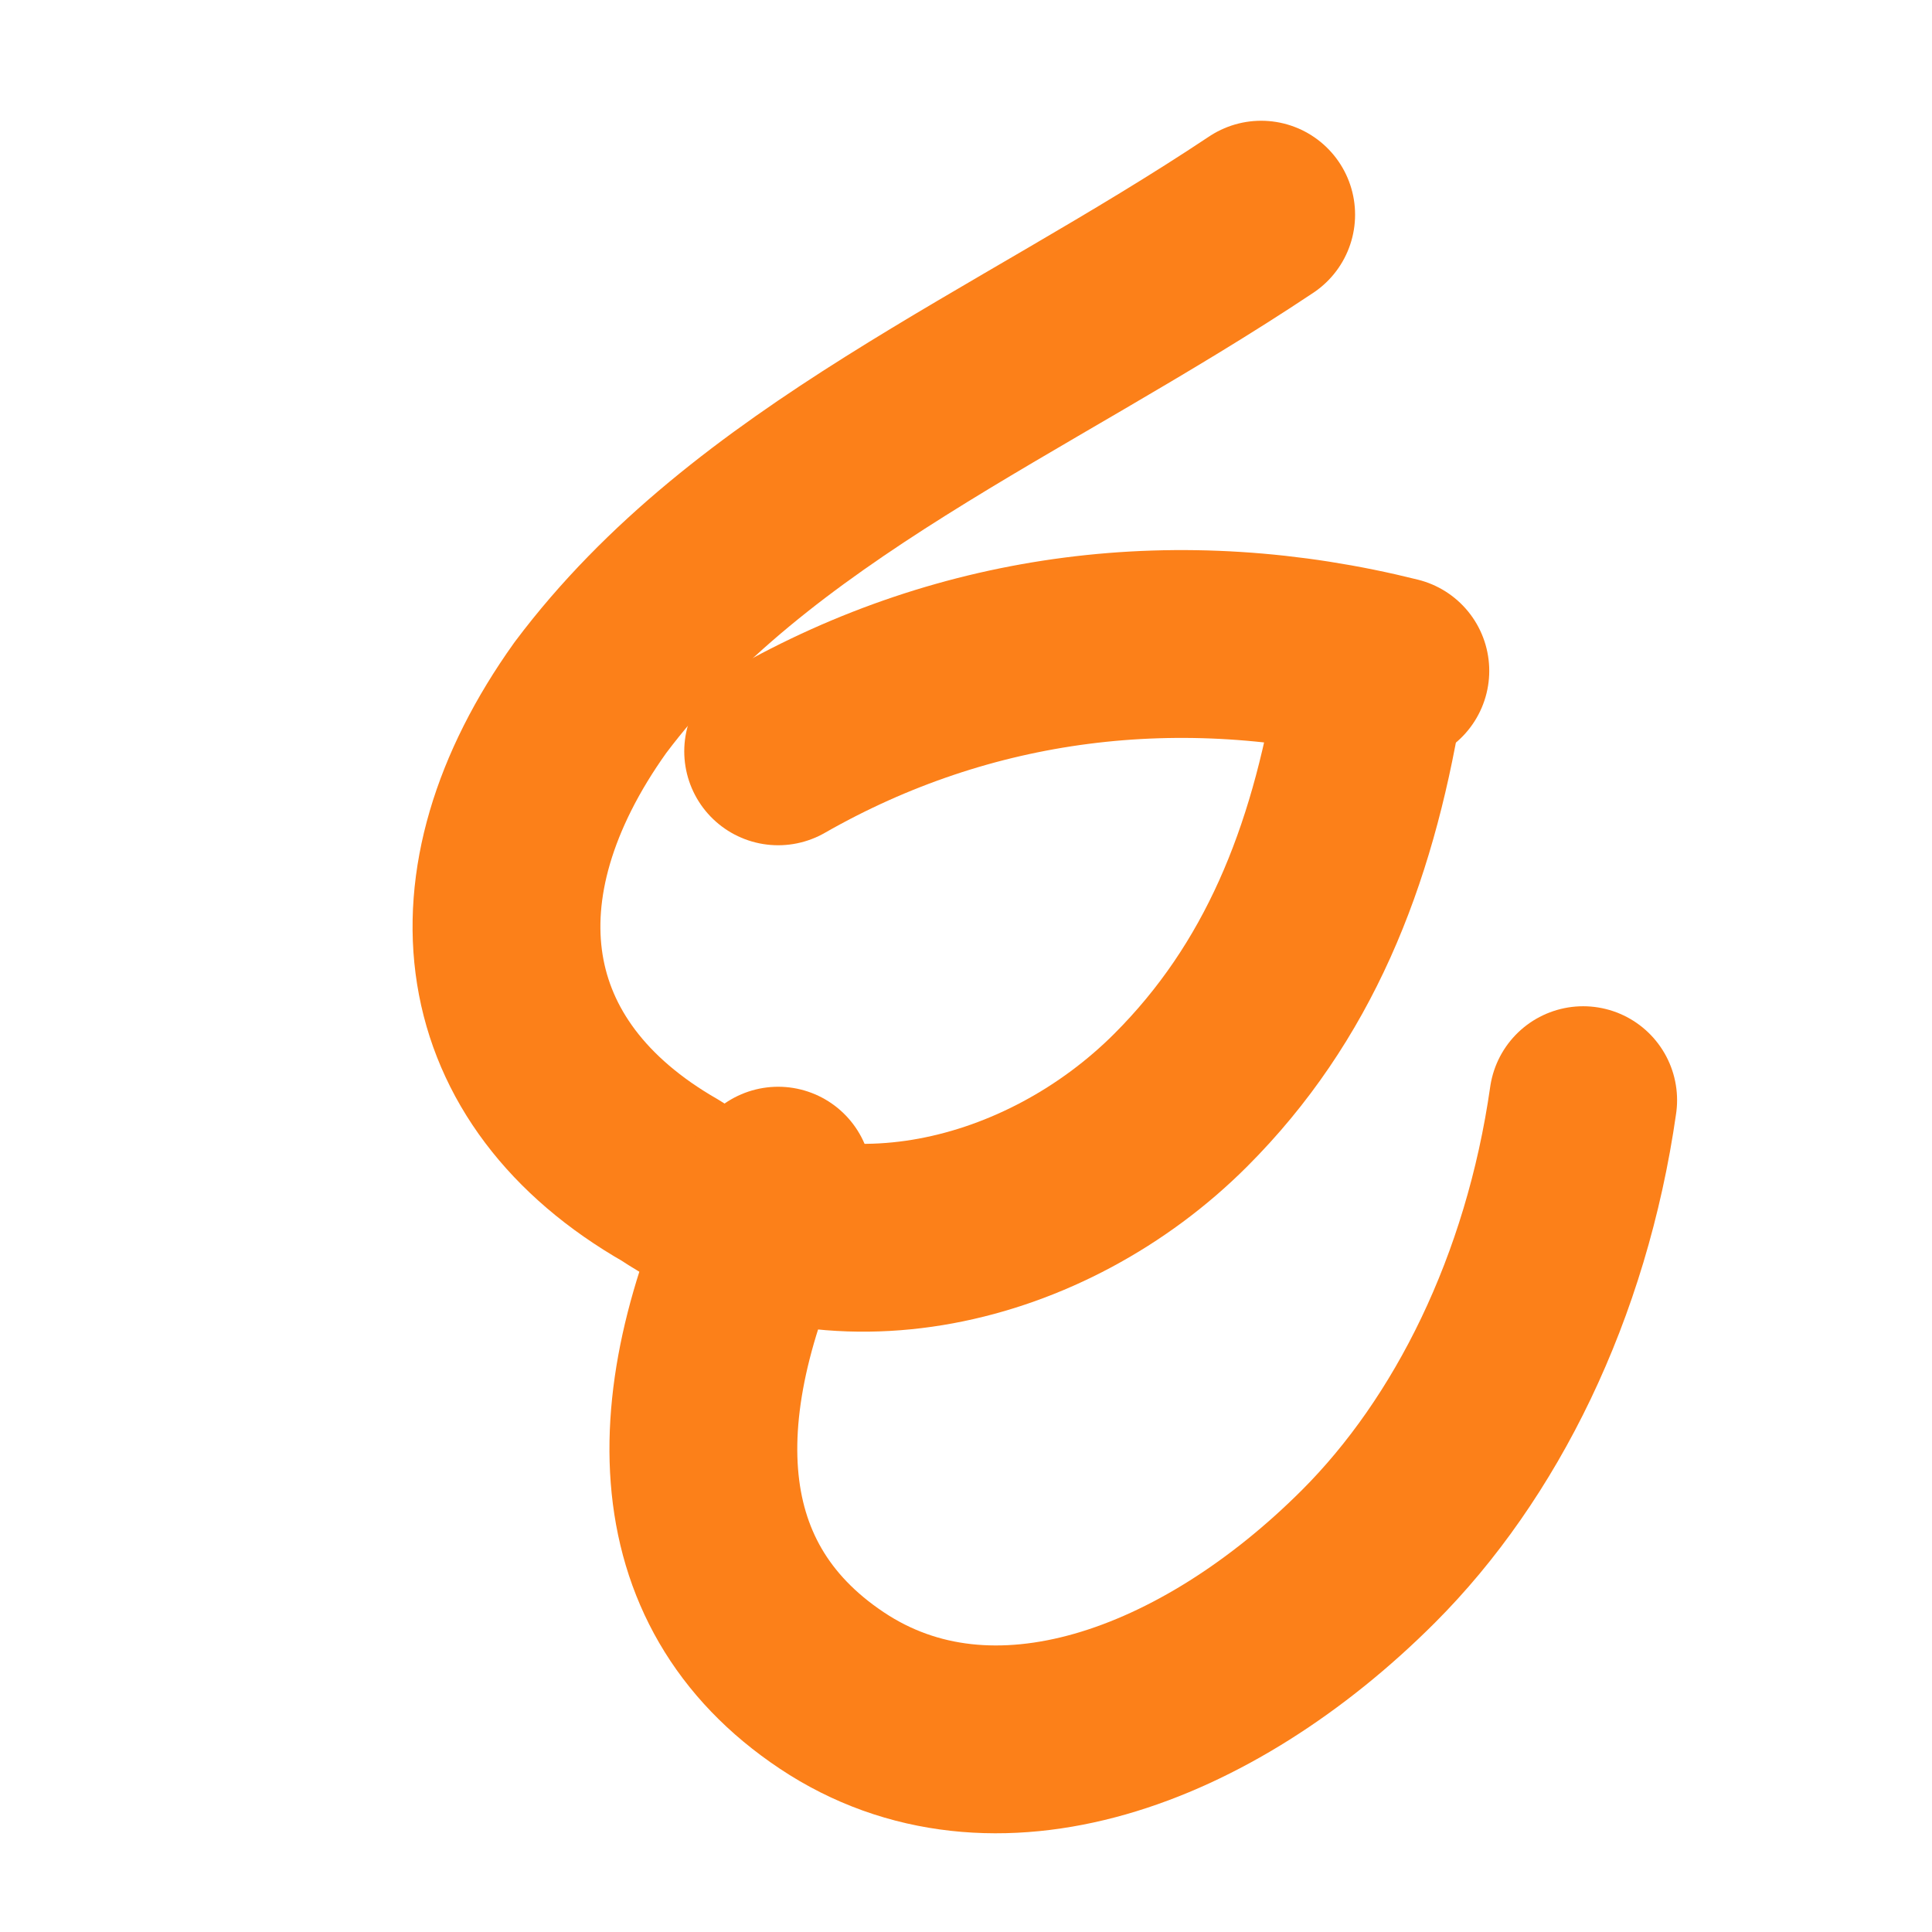
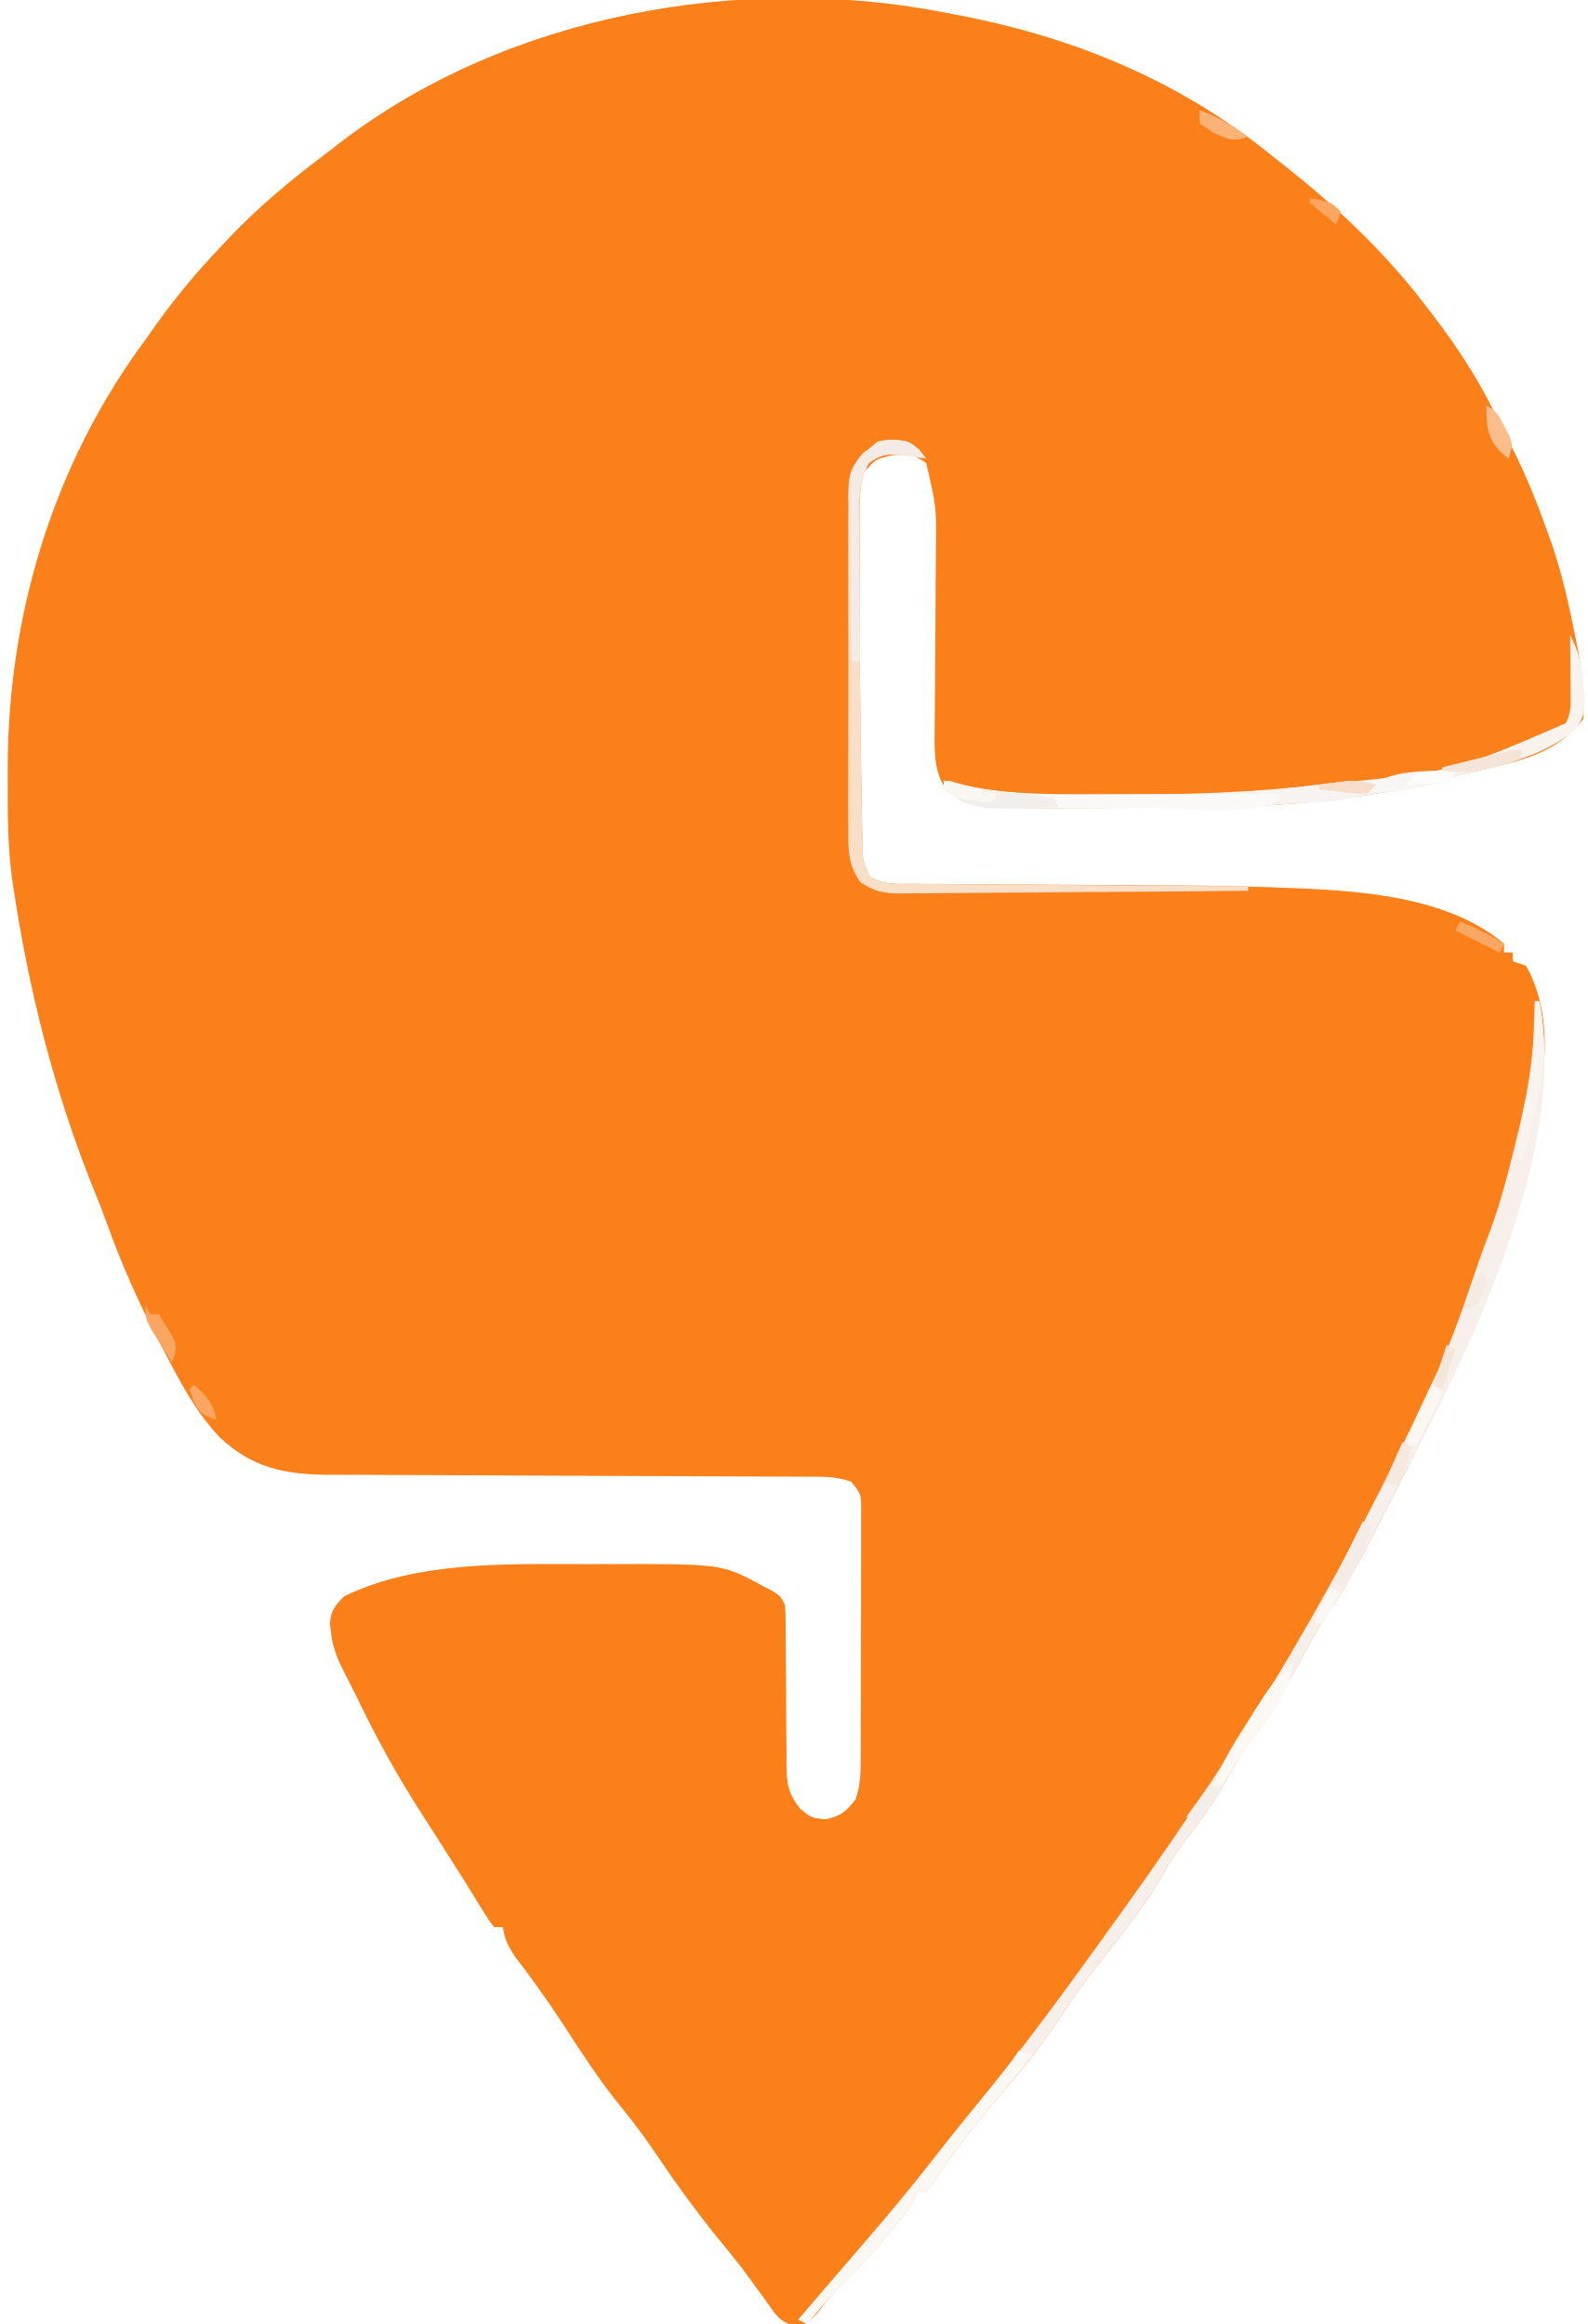
- <svg xmlns="http://www.w3.org/2000/svg" width="72" height="72" viewBox="0 0 72 72" role="img" aria-labelledby="title">
-   <g fill="none" stroke="#FC8019" stroke-linecap="round" stroke-linejoin="round" stroke-width="7">
-     <path d="M47 8c-9 6-19 10-25 18-5 7-4 14 3 18 6 4 14 2 19-3 4-4 6-9 7-15" />
-     <path d="M29 44c-4 8-4 15 2 19 6 4 14 1 20-5 4-4 7-10 8-17" />
-     <path d="M29 28c7-4 15-5 23-3" />
-   </g>
+ <svg xmlns="http://www.w3.org/2000/svg" version="1.1" width="360" height="527">
+   <path d="M0 0 C0.87 0.17 1.75 0.33 2.65 0.5 C28.6 5.51 52.33 15.3 73 32 C73.9 32.7 74.79 33.4 75.71 34.12 C87.77 43.65 98.65 53.78 108 66 C108.44 66.57 108.88 67.14 109.33 67.72 C115.55 75.8 120.73 83.7 125 93 C126.02 94.98 127.04 96.96 128.06 98.94 C131.16 105.14 133.69 111.47 136 118 C136.35 118.98 136.7 119.96 137.06 120.97 C139.33 127.82 140.87 134.75 142.25 141.81 C142.43 142.7 142.6 143.58 142.78 144.49 C143.76 149.75 144.35 154.65 144 160 C138.03 168.21 128.1 169.92 118.8 172.07 C115.12 172.91 115.12 172.91 112.12 173.99 C106.98 175.65 101.71 176.27 96.38 177.06 C95.28 177.24 94.19 177.41 93.06 177.59 C75.87 180.15 58.47 180.19 41.12 180.19 C38.04 180.19 34.96 180.21 31.87 180.22 C5.07 180.31 5.07 180.31 -0.27 176.3 C-3.33 172.23 -3.13 167.39 -3.08 162.44 C-3.08 161.38 -3.07 160.31 -3.06 159.22 C-3.05 158.08 -3.04 156.94 -3.03 155.77 C-3.01 153.33 -3 150.9 -2.99 148.46 C-2.97 144.64 -2.94 140.82 -2.9 137 C-2.87 133.3 -2.86 129.6 -2.84 125.89 C-2.83 124.77 -2.81 123.64 -2.8 122.48 C-2.67 112.06 -2.67 112.06 -5 102 C-7.84 99.99 -8.99 100 -12.56 100.19 C-16.5 101.11 -16.5 101.11 -19 104 C-20.3 107.9 -20.14 111.6 -20.13 115.66 C-20.13 116.54 -20.14 117.42 -20.14 118.33 C-20.14 121.24 -20.13 124.15 -20.12 127.06 C-20.12 128.55 -20.12 128.55 -20.12 130.07 C-20.09 144.33 -19.99 158.59 -19.74 172.85 C-19.7 174.7 -19.68 176.54 -19.65 178.39 C-19.62 180.96 -19.57 183.53 -19.51 186.1 C-19.5 187.24 -19.5 187.24 -19.49 188.41 C-19.41 192.23 -19.41 192.23 -17.96 195.69 C-14.93 197.72 -11.8 197.43 -8.28 197.42 C-7.1 197.43 -7.1 197.43 -5.9 197.44 C-3.29 197.47 -0.68 197.47 1.93 197.48 C3.76 197.49 5.59 197.51 7.42 197.52 C12.25 197.57 17.09 197.59 21.92 197.61 C29.59 197.65 37.27 197.71 44.94 197.77 C47.59 197.79 50.24 197.8 52.89 197.81 C61.66 197.86 70.41 198.04 79.17 198.43 C80.01 198.47 80.85 198.5 81.72 198.54 C96.52 199.27 114.22 201.08 126 211 C126 211.66 126 212.32 126 213 C126.66 213 127.32 213 128 213 C128 213.66 128 214.32 128 215 C128.99 215.33 129.98 215.66 131 216 C139.76 231.68 132.89 251.6 128.47 267.59 C121.96 290.44 113.17 312.82 102.12 333.86 C100.82 336.34 99.55 338.84 98.27 341.33 C97.31 343.2 96.34 345.07 95.38 346.94 C94.93 347.8 94.49 348.67 94.03 349.56 C91.41 354.59 88.54 359.32 85.33 364.01 C83.73 366.41 82.34 368.88 81 371.44 C76.67 379.51 71.97 387.12 66.64 394.57 C65.14 396.79 63.87 399.01 62.62 401.38 C59.95 406.38 56.51 410.73 53.06 415.22 C51.51 417.31 50.16 419.28 48.94 421.56 C44.39 429.62 38.39 436.8 32.71 444.09 C29.97 447.65 27.44 451.29 25 455.06 C20.81 461.47 15.97 467.19 11 473 C5.79 479.2 0.86 485.43 -3.59 492.2 C-4.06 492.79 -4.52 493.39 -5 494 C-5.66 494 -6.32 494 -7 494 C-7.22 494.53 -7.45 495.06 -7.68 495.61 C-9.46 498.84 -11.79 501.53 -14.19 504.31 C-14.68 504.89 -15.17 505.47 -15.68 506.07 C-18.81 509.71 -22.04 513.19 -25.52 516.5 C-27.05 518.05 -28.32 519.69 -29.62 521.44 C-32 524 -32 524 -34.36 524.51 C-38.3 523.75 -39.27 521.66 -41.56 518.44 C-42.44 517.23 -43.32 516.03 -44.2 514.83 C-44.65 514.2 -45.11 513.57 -45.58 512.92 C-47.45 510.39 -49.43 507.96 -51.43 505.53 C-56.68 499.12 -61.5 492.51 -66.13 485.63 C-68.64 481.93 -71.21 478.39 -74.06 474.94 C-79.23 468.66 -83.56 461.8 -88 455 C-91.25 450.05 -94.72 445.31 -98.29 440.59 C-99.82 438.27 -100.57 436.71 -101 434 C-101.66 434 -102.32 434 -103 434 C-104.48 431.98 -104.48 431.98 -106.19 429.19 C-106.81 428.17 -107.44 427.16 -108.09 426.12 C-108.72 425.09 -109.35 424.06 -110 423 C-111.1 421.27 -112.2 419.54 -113.31 417.81 C-113.89 416.9 -114.46 416 -115.05 415.06 C-116.49 412.81 -117.93 410.56 -119.38 408.31 C-124.87 399.76 -129.71 391.06 -134.08 381.88 C-134.73 380.55 -135.4 379.23 -136.08 377.92 C-137.92 374.38 -139.52 371.27 -139.94 367.25 C-140.03 366.53 -140.12 365.82 -140.21 365.08 C-139.92 362.21 -139.01 361.04 -137 359 C-120.12 350.71 -98.65 351.72 -80.38 351.69 C-79.46 351.68 -78.54 351.68 -77.6 351.68 C-51.31 351.62 -51.31 351.62 -42.31 356.5 C-41.5 356.92 -40.7 357.35 -39.86 357.78 C-38 359 -38 359 -37 361 C-36.91 362.36 -36.87 363.73 -36.87 365.09 C-36.87 365.94 -36.87 366.78 -36.86 367.65 C-36.86 368.57 -36.86 369.48 -36.86 370.43 C-36.84 372.36 -36.82 374.29 -36.8 376.22 C-36.77 379.27 -36.75 382.31 -36.75 385.36 C-36.75 388.3 -36.71 391.24 -36.67 394.18 C-36.68 395.54 -36.68 395.54 -36.69 396.93 C-36.61 401.43 -36.46 403.4 -33.65 407.08 C-31.12 409.21 -31.12 409.21 -27.94 409.56 C-24.36 408.88 -23.2 407.85 -21 405 C-19.89 401.67 -19.87 399.16 -19.85 395.65 C-19.85 394.34 -19.84 393.03 -19.84 391.67 C-19.83 390.24 -19.83 388.81 -19.83 387.38 C-19.83 385.91 -19.83 384.44 -19.82 382.97 C-19.82 379.89 -19.81 376.82 -19.81 373.74 C-19.81 369.8 -19.8 365.85 -19.78 361.91 C-19.77 358.88 -19.77 355.84 -19.77 352.81 C-19.77 351.36 -19.77 349.9 -19.76 348.45 C-19.75 346.42 -19.75 344.38 -19.76 342.35 C-19.76 341.19 -19.75 340.04 -19.75 338.85 C-19.79 335.8 -19.79 335.8 -22 333 C-24.98 332.01 -26.94 331.87 -30.05 331.86 C-31.61 331.85 -31.61 331.85 -33.21 331.85 C-34.35 331.84 -35.49 331.84 -36.67 331.84 C-37.88 331.84 -39.08 331.83 -40.32 331.83 C-42.95 331.82 -45.57 331.81 -48.19 331.8 C-52.34 331.79 -56.5 331.77 -60.65 331.75 C-72.46 331.69 -84.27 331.63 -96.08 331.6 C-102.6 331.58 -109.12 331.55 -115.65 331.51 C-119.09 331.49 -122.54 331.47 -125.99 331.47 C-129.84 331.47 -133.7 331.44 -137.55 331.42 C-138.68 331.42 -139.81 331.42 -140.98 331.43 C-150.75 331.32 -158.04 329.69 -165.23 322.88 C-170.75 317.03 -174.31 310.09 -178 303 C-178.47 302.11 -178.47 302.11 -178.95 301.2 C-183.5 292.53 -187.39 283.82 -190.7 274.61 C-191.75 271.68 -192.87 268.81 -194.06 265.94 C-202.76 244.24 -208.58 221.1 -212 198 C-212.15 196.98 -212.15 196.98 -212.31 195.94 C-213.31 188.4 -213.24 180.78 -213.25 173.19 C-213.25 172.46 -213.25 171.72 -213.25 170.97 C-213.2 136.26 -202.82 102.06 -182 74 C-181.37 73.11 -180.75 72.22 -180.1 71.3 C-175.49 64.77 -170.5 58.8 -165 53 C-164.17 52.11 -163.33 51.23 -162.48 50.32 C-156.03 43.66 -149.15 37.89 -141.76 32.33 C-140.55 31.41 -139.34 30.49 -138.15 29.55 C-100.13 0.19 -46.55 -9.32 0 0 Z " fill="#FB801A" transform="translate(215,3)" />
+   <path d="M0 0 C0.33 0 0.66 0 1 0 C7.81 34.07 -15.5 80.57 -30.88 109.86 C-32.18 112.34 -33.45 114.84 -34.73 117.33 C-35.69 119.2 -36.66 121.07 -37.62 122.94 C-38.29 124.23 -38.29 124.23 -38.97 125.56 C-41.59 130.59 -44.46 135.32 -47.67 140.01 C-49.27 142.41 -50.66 144.88 -52 147.44 C-56.33 155.51 -61.03 163.12 -66.36 170.57 C-67.86 172.79 -69.13 175.01 -70.38 177.38 C-73.05 182.38 -76.49 186.73 -79.94 191.22 C-81.49 193.31 -82.84 195.28 -84.06 197.56 C-88.61 205.62 -94.61 212.8 -100.29 220.09 C-103.03 223.65 -105.56 227.29 -108 231.06 C-112.19 237.47 -117.03 243.19 -122 249 C-127.21 255.2 -132.14 261.43 -136.59 268.2 C-137.06 268.79 -137.52 269.39 -138 270 C-138.66 270 -139.32 270 -140 270 C-140.22 270.53 -140.45 271.06 -140.68 271.61 C-142.46 274.84 -144.79 277.53 -147.19 280.31 C-147.68 280.89 -148.17 281.47 -148.68 282.07 C-151.81 285.7 -155.04 289.17 -158.5 292.5 C-160.85 294.85 -162.91 297.41 -165 300 C-165.66 299.67 -166.32 299.34 -167 299 C-165.78 297.58 -164.56 296.16 -163.34 294.73 C-162.27 293.48 -161.19 292.22 -160.11 290.96 C-157.39 287.78 -154.66 284.61 -151.92 281.45 C-146.52 275.21 -141.27 268.9 -136.21 262.39 C-133.26 258.59 -130.26 254.85 -127.21 251.14 C-116.1 237.59 -105.79 223.47 -95.59 209.23 C-94.55 207.77 -93.51 206.32 -92.47 204.87 C-66.09 168.19 -42.84 129.08 -24 88 C-23.55 87.08 -23.11 86.16 -22.65 85.21 C-18.68 76.93 -15.85 68.23 -12.89 59.55 C-11.98 56.93 -11 54.35 -10.02 51.76 C-7.64 45.25 -5.94 38.61 -4.31 31.88 C-3.85 29.97 -3.85 29.97 -3.38 28.03 C-1.18 18.63 0.1 9.66 0 0 Z " fill="#F7F0EA" transform="translate(348,227)" />
+   <path d="M0 0 C1.98 3.7 2.58 6.8 3 11 C3.08 11.68 3.15 12.36 3.23 13.05 C3.49 16.81 3.23 18.69 1 21.75 C-6.24 27.18 -13.55 29.07 -22.2 31.07 C-25.88 31.91 -25.88 31.91 -28.88 32.99 C-34.02 34.65 -39.29 35.27 -44.62 36.06 C-45.72 36.24 -46.81 36.41 -47.94 36.59 C-65.13 39.15 -82.53 39.19 -99.88 39.19 C-102.96 39.19 -106.04 39.21 -109.13 39.22 C-135.55 39.3 -135.55 39.3 -142 35 C-141.67 34.34 -141.34 33.68 -141 33 C-139.89 33.31 -138.77 33.62 -137.62 33.94 C-126.45 36.67 -114.87 36.2 -103.44 36.19 C-102.07 36.19 -102.07 36.19 -100.67 36.19 C-86.02 36.17 -71.56 35.63 -57 34 C-55.46 33.84 -55.46 33.84 -53.9 33.68 C-26.21 30.92 -26.21 30.92 -1 20 C0.15 17.7 0.12 16.42 0.1 13.87 C0.09 13.06 0.09 12.26 0.09 11.43 C0.08 10.58 0.07 9.74 0.06 8.88 C0.06 7.6 0.06 7.6 0.05 6.3 C0.04 4.2 0.02 2.1 0 0 Z " fill="#F9F3EE" transform="translate(356,144)" />
+   <path d="M0 0 C3.69 0.31 3.69 0.31 6.12 2.31 C6.9 3.3 6.9 3.3 7.69 4.31 C7.08 4.22 6.48 4.12 5.86 4.02 C5.06 3.91 4.26 3.8 3.44 3.69 C2.65 3.57 1.86 3.46 1.05 3.34 C-1.76 3.31 -3.04 3.65 -5.31 5.31 C-7.76 9.84 -7.59 14.16 -7.54 19.17 C-7.54 20.05 -7.54 20.93 -7.54 21.83 C-7.54 24.72 -7.52 27.61 -7.5 30.5 C-7.49 32.51 -7.48 34.51 -7.47 36.52 C-7.44 42.78 -7.38 49.05 -7.31 55.31 C-7.3 56.34 -7.29 57.36 -7.28 58.42 C-7.23 64.34 -7.15 70.25 -7.05 76.16 C-7.02 78.01 -6.99 79.86 -6.97 81.7 C-6.93 84.27 -6.88 86.84 -6.82 89.41 C-6.82 90.17 -6.81 90.93 -6.8 91.72 C-6.72 95.53 -6.72 95.53 -5.29 99 C-2.17 101.07 1.12 100.75 4.74 100.74 C5.56 100.76 6.38 100.77 7.22 100.78 C9.93 100.81 12.64 100.82 15.36 100.82 C17.23 100.84 19.11 100.86 20.99 100.88 C25.94 100.93 30.89 100.96 35.83 100.98 C40.88 101.01 45.93 101.06 50.97 101.1 C60.88 101.19 70.78 101.26 80.69 101.31 C80.69 101.64 80.69 101.97 80.69 102.31 C69.69 102.43 58.7 102.52 47.7 102.57 C42.59 102.6 37.49 102.63 32.38 102.69 C27.45 102.74 22.53 102.77 17.6 102.79 C15.72 102.8 13.84 102.81 11.96 102.84 C9.32 102.88 6.69 102.88 4.06 102.88 C3.28 102.9 2.5 102.92 1.7 102.93 C-2.05 102.9 -4.15 102.42 -7.3 100.33 C-10.02 96.26 -10.02 93.27 -9.96 88.47 C-9.97 87.59 -9.98 86.71 -9.99 85.8 C-10.01 82.9 -9.99 80 -9.98 77.09 C-9.98 75.07 -9.98 73.05 -9.99 71.03 C-10 66.8 -9.99 62.56 -9.96 58.33 C-9.94 52.91 -9.95 47.48 -9.98 42.06 C-10 37.89 -9.99 33.71 -9.98 29.54 C-9.98 27.54 -9.98 25.54 -9.99 23.54 C-10.01 20.74 -9.99 17.95 -9.96 15.15 C-9.97 14.33 -9.98 13.5 -9.99 12.65 C-9.91 8.31 -9.71 6.79 -6.83 3.32 C-6 2.66 -5.17 2 -4.31 1.31 C-3.31 0.31 -3.31 0.31 0 0 Z " fill="#F9DEC8" transform="translate(202.3125,99.6875)" />
+   <path d="M0 0 C0.99 0.33 1.98 0.66 3 1 C-1.14 6.2 -5.31 11.38 -9.56 16.5 C-13.19 20.9 -16.46 25.44 -19.59 30.2 C-20.06 30.79 -20.52 31.39 -21 32 C-21.66 32 -22.32 32 -23 32 C-23.22 32.53 -23.45 33.06 -23.68 33.61 C-25.46 36.84 -27.79 39.53 -30.19 42.31 C-30.68 42.89 -31.17 43.47 -31.68 44.07 C-34.81 47.7 -38.04 51.17 -41.5 54.5 C-43.85 56.85 -45.91 59.41 -48 62 C-48.66 61.67 -49.32 61.34 -50 61 C-48.78 59.58 -47.56 58.16 -46.34 56.73 C-45.27 55.48 -44.19 54.22 -43.11 52.96 C-40.39 49.78 -37.66 46.61 -34.92 43.45 C-29.53 37.22 -24.29 30.92 -19.23 24.41 C-14.99 18.95 -10.63 13.59 -6.24 8.24 C-5.72 7.6 -5.19 6.96 -4.65 6.3 C-3.96 5.45 -3.96 5.45 -3.25 4.59 C-2.09 3.11 -1.04 1.56 0 0 Z " fill="#FBF7F3" transform="translate(231,465)" />
+   <path d="M0 0 C2.02 0.49 4.04 0.98 6.05 1.46 C14.96 3.08 23.85 3.14 32.88 3.1 C34.18 3.1 35.47 3.09 36.81 3.09 C40.22 3.09 43.63 3.08 47.04 3.07 C50.53 3.06 54.02 3.05 57.52 3.05 C64.34 3.04 71.17 3.02 78 3 C72.06 8.94 53.85 6.17 45.79 6.19 C44.75 6.19 43.72 6.19 42.65 6.19 C39.51 6.19 36.36 6.21 33.21 6.22 C6.45 6.3 6.45 6.3 0 2 C0 1.34 0 0.68 0 0 Z " fill="#FAF9F8" transform="translate(214,177)" />
+   <path d="M0 0 C3.69 0.31 3.69 0.31 6.12 2.31 C6.9 3.3 6.9 3.3 7.69 4.31 C7.08 4.22 6.48 4.12 5.86 4.02 C5.06 3.91 4.26 3.8 3.44 3.69 C2.65 3.57 1.86 3.46 1.05 3.34 C-1.76 3.31 -3.04 3.65 -5.31 5.31 C-7.84 9.92 -7.57 14.44 -7.51 19.55 C-7.5 20.43 -7.5 21.31 -7.5 22.22 C-7.49 25.02 -7.46 27.82 -7.44 30.62 C-7.43 32.53 -7.42 34.43 -7.41 36.34 C-7.39 41 -7.35 45.65 -7.31 50.31 C-7.97 50.31 -8.63 50.31 -9.31 50.31 C-9.44 44.14 -9.53 37.96 -9.59 31.79 C-9.61 29.69 -9.65 27.59 -9.69 25.49 C-9.75 22.47 -9.78 19.45 -9.8 16.43 C-9.83 15.49 -9.85 14.55 -9.88 13.59 C-9.88 8.92 -9.86 6.99 -6.84 3.24 C-6.01 2.61 -5.17 1.97 -4.31 1.31 C-3.31 0.31 -3.31 0.31 0 0 Z " fill="#F3EBE4" transform="translate(202.3125,99.6875)" />
+   <path d="M0 0 C0 7.35 -7.23 14.9 -11.39 20.68 C-13.07 23.03 -13.07 23.03 -14.58 25.79 C-15.28 26.89 -15.28 26.89 -16 28 C-16.66 28 -17.32 28 -18 28 C-16.01 22.7 -13.15 18.2 -10.12 13.44 C-9.6 12.59 -9.07 11.74 -8.52 10.86 C-5.98 6.85 -3.61 3.15 0 0 Z " fill="#FCF8F4" transform="translate(293,377)" />
+   <path d="M0 0 C0.33 0 0.66 0 1 0 C2.53 7.64 2.14 14.57 0.62 22.12 C0.5 22.8 0.37 23.48 0.24 24.18 C-0.54 28.24 -1.6 32.1 -3 36 C-3.33 36 -3.66 36 -4 36 C-3.62 31.23 -3.22 26.58 -2 21.94 C-0.27 14.8 -0.32 7.31 0 0 Z " fill="#F9F4EF" transform="translate(348,227)" />
+   <path d="M0 0 C1.16 0.29 2.31 0.58 3.5 0.88 C8.84 2.09 14.23 2.68 19.68 3.21 C21.46 3.41 23.23 3.7 25 4 C25.33 4.66 25.66 5.32 26 6 C7.15 6.77 7.15 6.77 0 2 C0 1.34 0 0.68 0 0 Z " fill="#F2EEEB" transform="translate(214,177)" />
+   <path d="M0 0 C-4.05 4.05 -11.86 3.84 -17.41 4.12 C-18.94 4.12 -20.47 4.07 -22 4 C-22 3.01 -22 2.02 -22 1 C-19.08 0.64 -16.17 0.28 -13.25 -0.06 C-12.01 -0.22 -12.01 -0.22 -10.75 -0.38 C-9.95 -0.47 -9.15 -0.56 -8.33 -0.66 C-7.59 -0.75 -6.86 -0.84 -6.11 -0.93 C-3.88 -1 -2.13 -0.64 0 0 Z " fill="#F6F3F0" transform="translate(312,178)" />
+   <path d="M0 0 C-0.33 0.66 -0.66 1.32 -1 2 C-3.64 2.67 -6.2 3.22 -8.88 3.69 C-9.61 3.83 -10.34 3.97 -11.1 4.12 C-14.51 4.74 -16.66 5.11 -20 4 C-15.38 -0.62 -6.27 -0.28 0 0 Z " fill="#F7F6F4" transform="translate(330,175)" />
+   <path d="M0 0 C0.66 0.33 1.32 0.66 2 1 C0.46 6.02 -1.03 10.61 -4 15 C-4.99 14.67 -5.98 14.34 -7 14 C-4.69 9.38 -2.38 4.76 0 0 Z " fill="#F4EDE7" transform="translate(309,345)" />
+   <path d="M0 0 C0.66 0.66 1.32 1.32 2 2 C0.02 5.96 -1.96 9.92 -4 14 C-4.66 14 -5.32 14 -6 14 C-5.31 10.61 -4.01 7.82 -2.44 4.75 C-1.98 3.86 -1.53 2.97 -1.06 2.05 C-0.71 1.37 -0.36 0.7 0 0 Z " fill="#FDF7F2" transform="translate(325,314)" />
+   <path d="M0 0 C0 0.66 0 1.32 0 2 C-6.24 4.48 -11.28 5.32 -18 5 C-18 4.67 -18 4.34 -18 4 C-17.17 3.8 -16.34 3.59 -15.48 3.38 C-14.39 3.11 -13.31 2.84 -12.19 2.56 C-10.57 2.16 -10.57 2.16 -8.92 1.75 C-2.13 0 -2.13 0 0 0 Z " fill="#F5E5D8" transform="translate(345,170)" />
+   <path d="M0 0 C2.52 1.26 2.93 2.39 4.19 4.88 C4.55 5.57 4.92 6.27 5.29 6.99 C6 9 6 9 5 12 C2.25 9.69 1.1 8.43 0.25 4.88 C0 2 0 2 0 0 Z " fill="#FBBD8B" transform="translate(337,92)" />
+   <path d="M0 0 C4.11 1.45 7.43 3.51 11 6 C7.33 7.22 6.4 6.62 3 5 C2.01 4.34 1.02 3.68 0 3 C0 2.01 0 1.02 0 0 Z " fill="#FAB277" transform="translate(272,25)" />
+   <path d="M0 0 C0.33 0.66 0.66 1.32 1 2 C1.66 2 2.32 2 3 2 C7.09 8.45 7.09 8.45 6.62 11.23 C6.42 11.82 6.21 12.4 6 13 C4.99 11.4 3.99 9.8 3 8.19 C2.44 7.29 1.89 6.4 1.31 5.48 C0 3 0 3 0 0 Z " fill="#FAA661" transform="translate(33,296)" />
+   <path d="M0 0 C5.94 1.49 5.94 1.49 12 3 C11.67 3.66 11.34 4.32 11 5 C9.74 4.88 8.48 4.75 7.19 4.62 C6.13 4.52 6.13 4.52 5.04 4.41 C3 4 3 4 0 2 C0 1.34 0 0.68 0 0 Z " fill="#FAF6F2" transform="translate(214,177)" />
+   <path d="M0 0 C3.59 1.33 6.75 2.96 10 5 C9.67 5.66 9.34 6.32 9 7 C5.7 5.35 2.4 3.7 -1 2 C-0.67 1.34 -0.34 0.68 0 0 Z " fill="#FAA762" transform="translate(331,209)" />
+   <path d="M0 0 C0.99 0.33 1.98 0.66 3 1 C0.03 4.96 0.03 4.96 -3 9 C-3.66 8.34 -4.32 7.68 -5 7 C-3.35 4.69 -1.7 2.38 0 0 Z " fill="#F3EEEA" transform="translate(274,405)" />
+   <path d="M0 0 C0.66 0.33 1.32 0.66 2 1 C1.44 4.34 0.65 7.03 -1 10 C-1.99 9.67 -2.98 9.34 -4 9 C-2.68 6.03 -1.36 3.06 0 0 Z " fill="#F6EAE0" transform="translate(318,327)" />
+   <path d="M0 0 C-0.66 0.66 -1.32 1.32 -2 2 C-4.6 1.98 -4.6 1.98 -7.62 1.62 C-8.63 1.51 -9.63 1.4 -10.66 1.29 C-11.82 1.15 -11.82 1.15 -13 1 C-13 0.67 -13 0.34 -13 0 C-11.58 -0.2 -10.17 -0.38 -8.75 -0.56 C-7.96 -0.67 -7.17 -0.77 -6.36 -0.88 C-3.99 -1 -2.25 -0.7 0 0 Z " fill="#F6DECB" transform="translate(312,178)" />
+   <path d="M0 0 C-0.33 0.66 -0.66 1.32 -1 2 C-3.29 2.41 -3.29 2.41 -6.06 2.62 C-6.98 2.7 -7.9 2.77 -8.85 2.85 C-9.56 2.9 -10.27 2.95 -11 3 C-8.89 -1.21 -4.12 -0.08 0 0 Z " fill="#FDFCFA" transform="translate(330,175)" />
+   <path d="M0 0 C4.75 0.75 4.75 0.75 7 3 C6.67 3.99 6.34 4.98 6 6 C3.98 4.36 1.98 2.69 0 1 C0 0.67 0 0.34 0 0 Z " fill="#FBA762" transform="translate(297,45)" />
+   <path d="M0 0 C2.8 2.53 4.46 4.2 5 8 C2.01 6.9 1.15 6.32 -0.25 3.38 C-0.5 2.59 -0.74 1.81 -1 1 C-0.67 0.67 -0.34 0.34 0 0 Z " fill="#FBA763" transform="translate(44,314)" />
+   <path d="M0 0 C0.66 0.33 1.32 0.66 2 1 C1.01 3.97 0.02 6.94 -1 10 C-1.66 9.67 -2.32 9.34 -3 9 C-2.01 6.03 -1.02 3.06 0 0 Z " fill="#F5E6DA" transform="translate(328,305)" />
+   <path d="M0 0 C0.66 0.33 1.32 0.66 2 1 C0.68 3.31 -0.64 5.62 -2 8 C-2.66 8 -3.32 8 -4 8 C-2.25 2.25 -2.25 2.25 0 0 Z " fill="#FBF7F3" transform="translate(302,360)" />
+   <path d="M0 0 C1 2 1 2 0.25 5.06 C-0.16 6.03 -0.57 7 -1 8 C-1.99 8.33 -2.98 8.66 -4 9 C-2.94 5.6 -1.99 2.99 0 0 Z " fill="#F4EBE3" transform="translate(336,288)" />
</svg>
